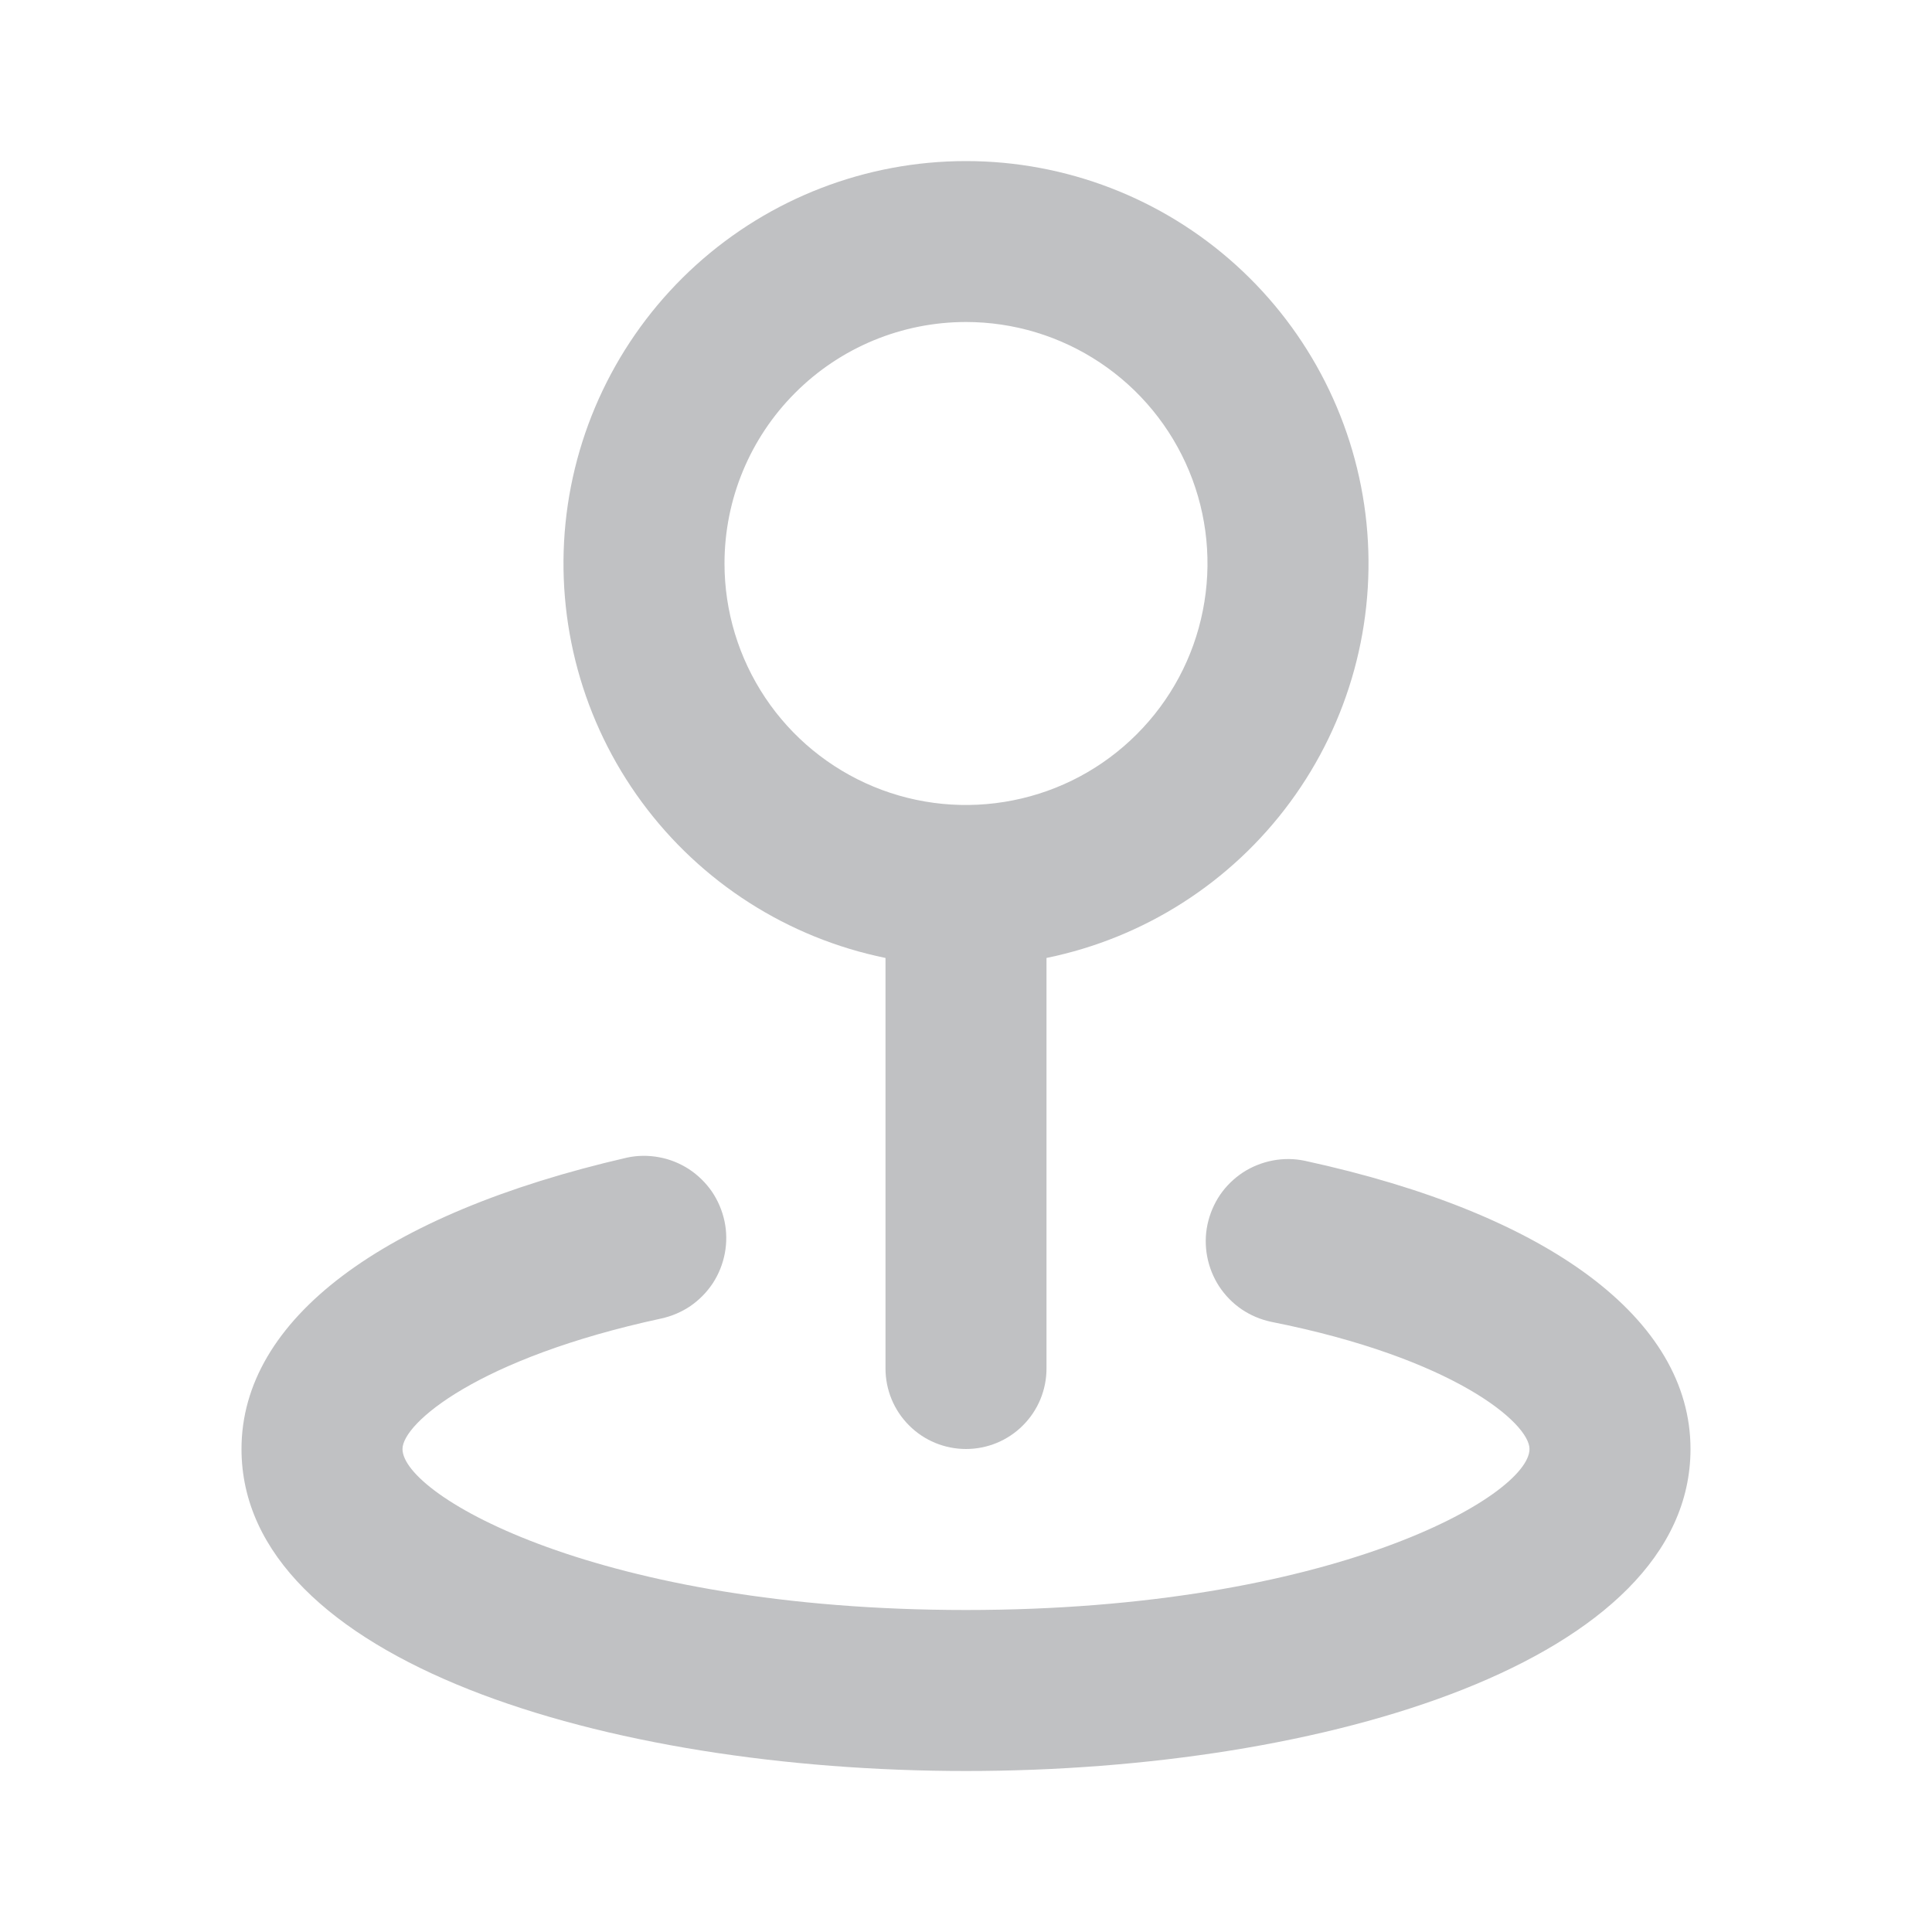
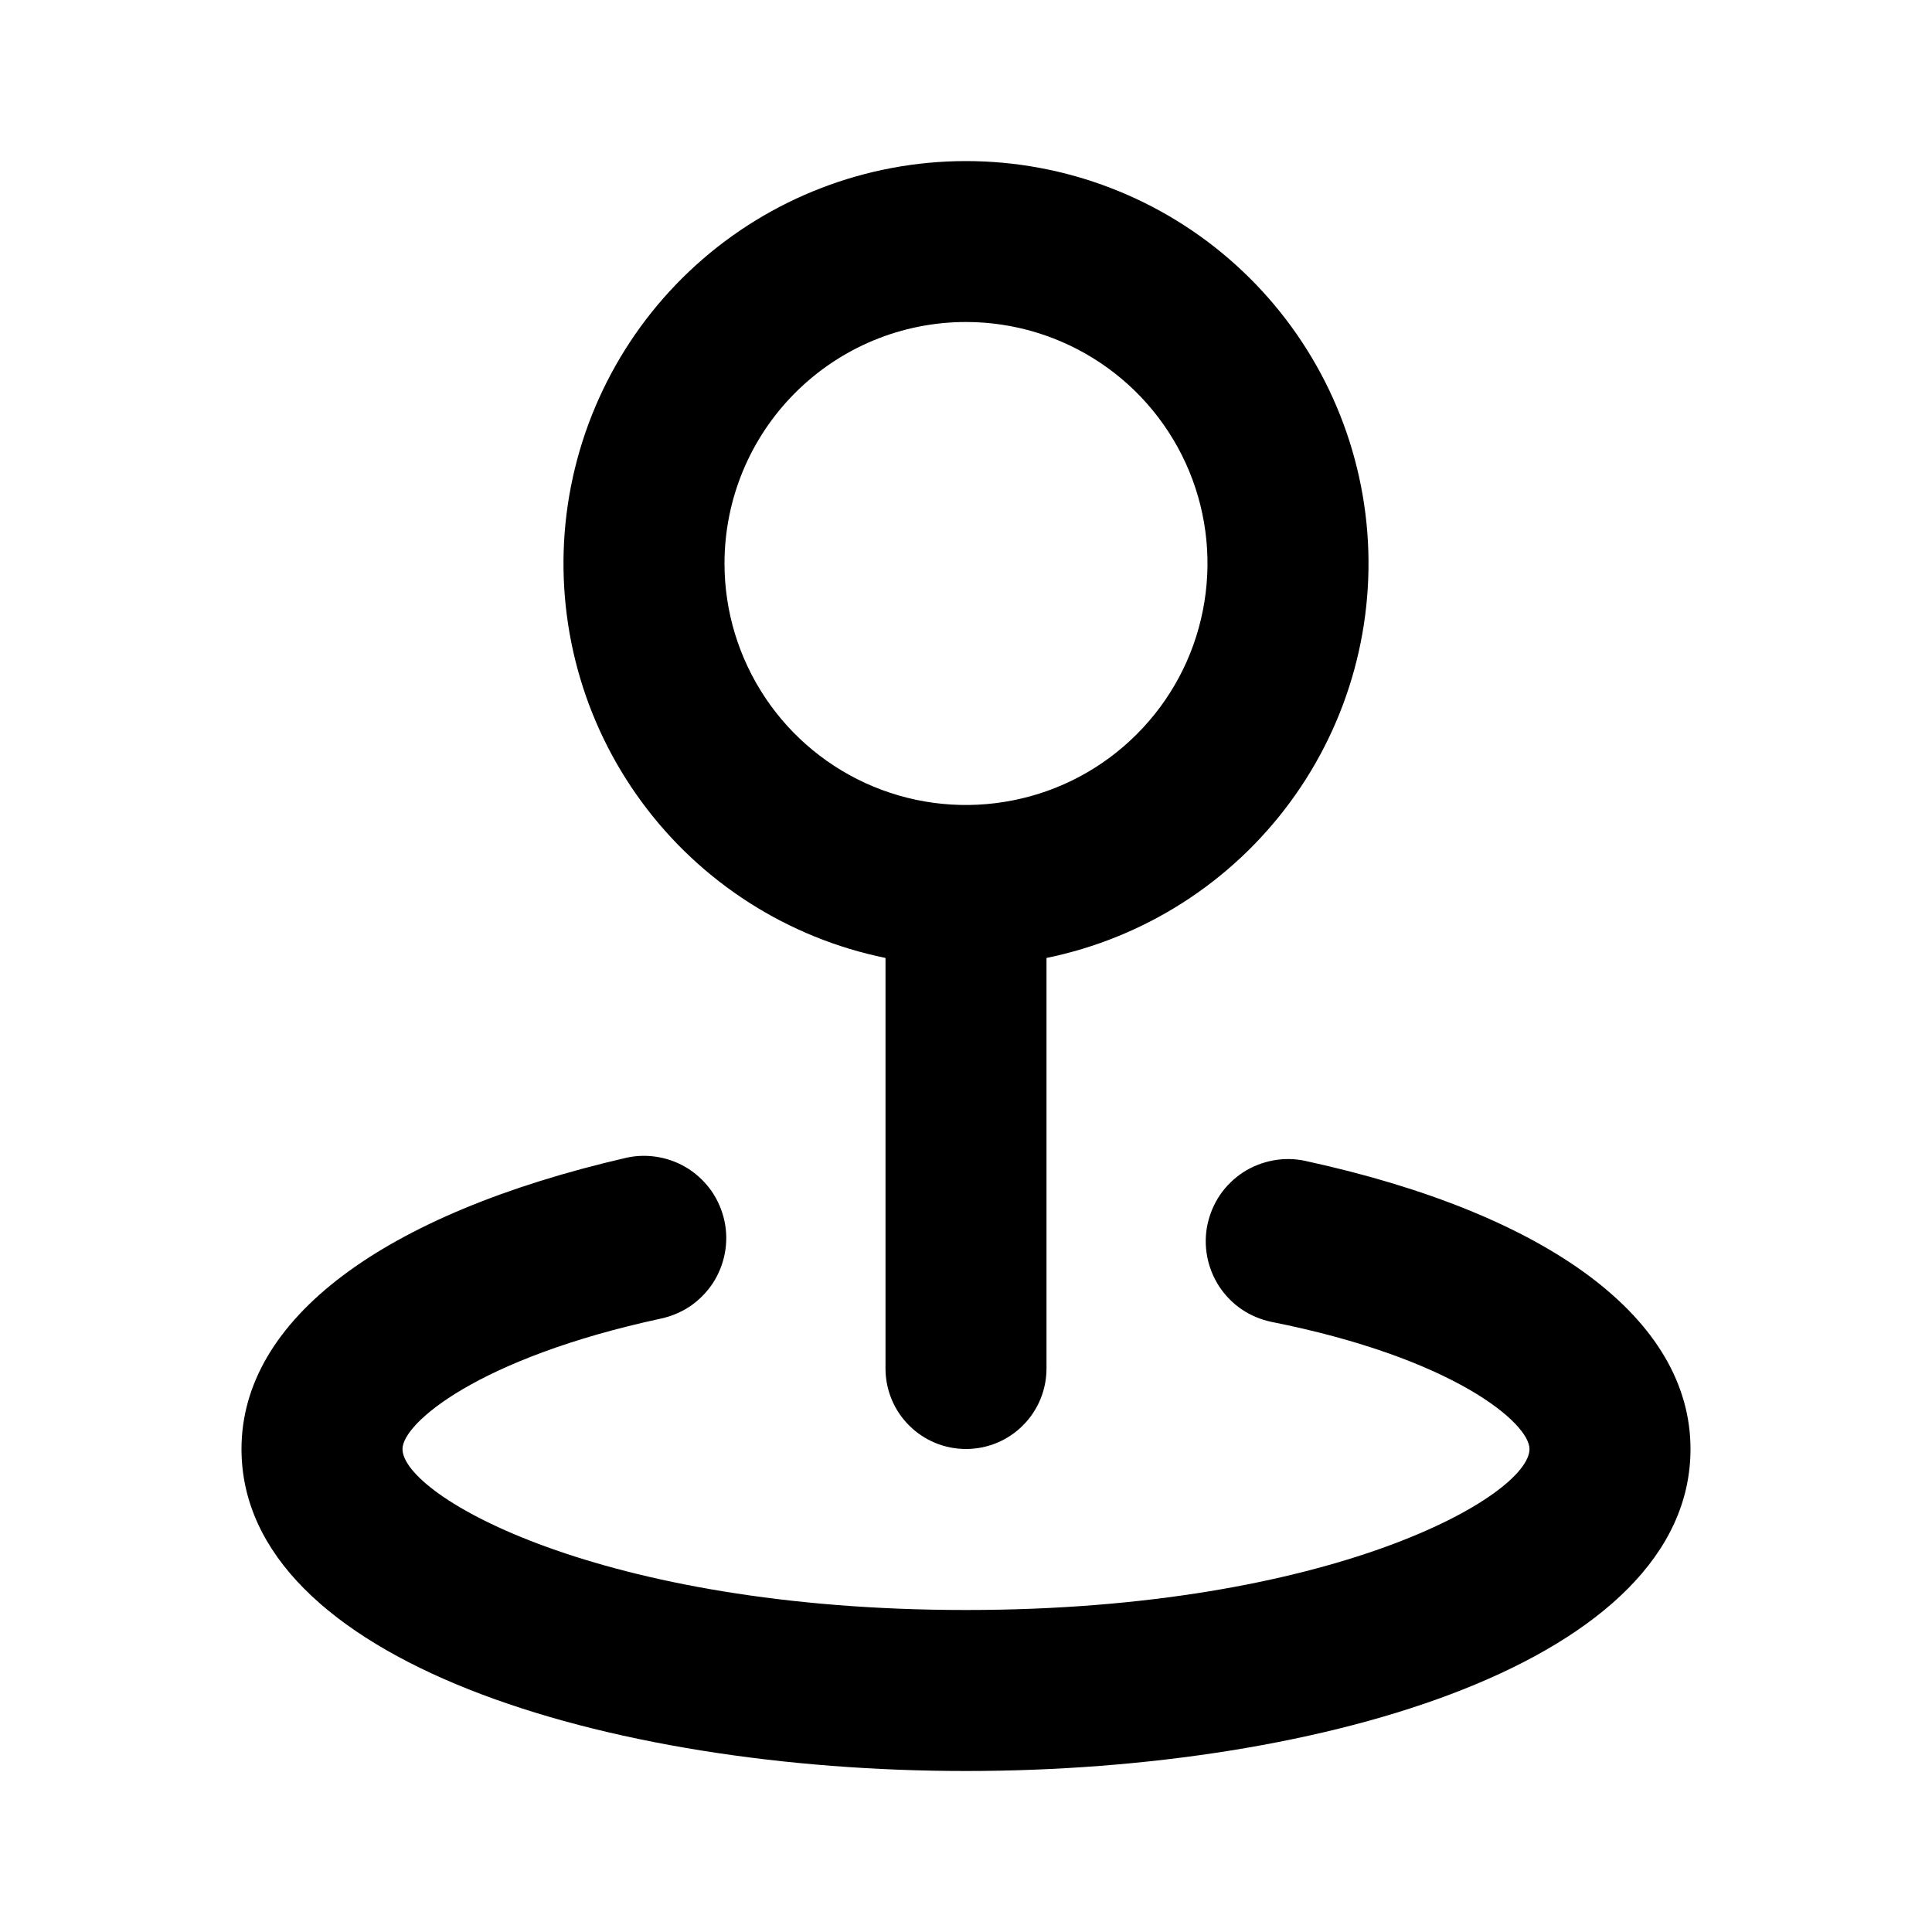
<svg xmlns="http://www.w3.org/2000/svg" width="24" height="24" viewBox="0 0 24 24" fill="none">
-   <path d="M11 11.9V17C11 17.265 11.105 17.52 11.293 17.707C11.48 17.895 11.735 18 12 18C12.265 18 12.52 17.895 12.707 17.707C12.895 17.52 13 17.265 13 17V11.9C14.214 11.652 15.293 10.962 16.027 9.964C16.762 8.966 17.099 7.731 16.975 6.498C16.85 5.266 16.272 4.123 15.353 3.292C14.434 2.461 13.239 2.001 12 2.001C10.761 2.001 9.566 2.461 8.647 3.292C7.728 4.123 7.15 5.266 7.025 6.498C6.901 7.731 7.238 8.966 7.973 9.964C8.707 10.962 9.786 11.652 11 11.9ZM12 4C12.593 4 13.173 4.176 13.667 4.506C14.16 4.835 14.545 5.304 14.772 5.852C14.999 6.4 15.058 7.003 14.942 7.585C14.827 8.167 14.541 8.702 14.121 9.121C13.702 9.541 13.167 9.827 12.585 9.942C12.003 10.058 11.4 9.999 10.852 9.772C10.304 9.545 9.835 9.16 9.506 8.667C9.176 8.173 9 7.593 9 7C9 6.204 9.316 5.441 9.879 4.879C10.441 4.316 11.204 4 12 4ZM16.21 14.42C16.079 14.392 15.943 14.391 15.811 14.416C15.68 14.441 15.554 14.491 15.441 14.564C15.329 14.638 15.232 14.732 15.156 14.843C15.081 14.954 15.028 15.079 15 15.21C14.972 15.341 14.971 15.477 14.996 15.609C15.021 15.741 15.071 15.866 15.144 15.979C15.218 16.091 15.312 16.188 15.423 16.264C15.534 16.339 15.659 16.392 15.79 16.42C18.06 16.87 19 17.68 19 18C19 18.58 16.55 20 12 20C7.45 20 5 18.58 5 18C5 17.68 5.94 16.87 8.21 16.38C8.341 16.352 8.466 16.299 8.577 16.224C8.687 16.148 8.782 16.051 8.856 15.939C8.929 15.826 8.979 15.701 9.004 15.569C9.029 15.437 9.028 15.301 9 15.17C8.972 15.039 8.919 14.914 8.844 14.803C8.768 14.693 8.671 14.598 8.559 14.524C8.446 14.451 8.321 14.4 8.189 14.376C8.057 14.351 7.921 14.352 7.79 14.38C4.75 15.08 3 16.39 3 18C3 20.63 7.53 22 12 22C16.47 22 21 20.63 21 18C21 16.39 19.25 15.08 16.21 14.42Z" fill="#C0C1C3" />
+   <path d="M11 11.9V17C11 17.265 11.105 17.52 11.293 17.707C11.48 17.895 11.735 18 12 18C12.265 18 12.52 17.895 12.707 17.707C12.895 17.52 13 17.265 13 17V11.9C14.214 11.652 15.293 10.962 16.027 9.964C16.762 8.966 17.099 7.731 16.975 6.498C16.85 5.266 16.272 4.123 15.353 3.292C14.434 2.461 13.239 2.001 12 2.001C10.761 2.001 9.566 2.461 8.647 3.292C7.728 4.123 7.15 5.266 7.025 6.498C6.901 7.731 7.238 8.966 7.973 9.964C8.707 10.962 9.786 11.652 11 11.9ZM12 4C12.593 4 13.173 4.176 13.667 4.506C14.16 4.835 14.545 5.304 14.772 5.852C14.999 6.4 15.058 7.003 14.942 7.585C14.827 8.167 14.541 8.702 14.121 9.121C13.702 9.541 13.167 9.827 12.585 9.942C12.003 10.058 11.4 9.999 10.852 9.772C10.304 9.545 9.835 9.16 9.506 8.667C9.176 8.173 9 7.593 9 7C9 6.204 9.316 5.441 9.879 4.879C10.441 4.316 11.204 4 12 4ZM16.21 14.42C16.079 14.392 15.943 14.391 15.811 14.416C15.68 14.441 15.554 14.491 15.441 14.564C15.329 14.638 15.232 14.732 15.156 14.843C15.081 14.954 15.028 15.079 15 15.21C14.972 15.341 14.971 15.477 14.996 15.609C15.021 15.741 15.071 15.866 15.144 15.979C15.218 16.091 15.312 16.188 15.423 16.264C15.534 16.339 15.659 16.392 15.79 16.42C18.06 16.87 19 17.68 19 18C19 18.58 16.55 20 12 20C7.45 20 5 18.58 5 18C5 17.68 5.94 16.87 8.21 16.38C8.341 16.352 8.466 16.299 8.577 16.224C8.687 16.148 8.782 16.051 8.856 15.939C8.929 15.826 8.979 15.701 9.004 15.569C9.029 15.437 9.028 15.301 9 15.17C8.972 15.039 8.919 14.914 8.844 14.803C8.768 14.693 8.671 14.598 8.559 14.524C8.446 14.451 8.321 14.4 8.189 14.376C8.057 14.351 7.921 14.352 7.79 14.38C4.75 15.08 3 16.39 3 18C3 20.63 7.53 22 12 22C16.47 22 21 20.63 21 18C21 16.39 19.25 15.08 16.21 14.42Z" fill="currentColor" />
</svg>
